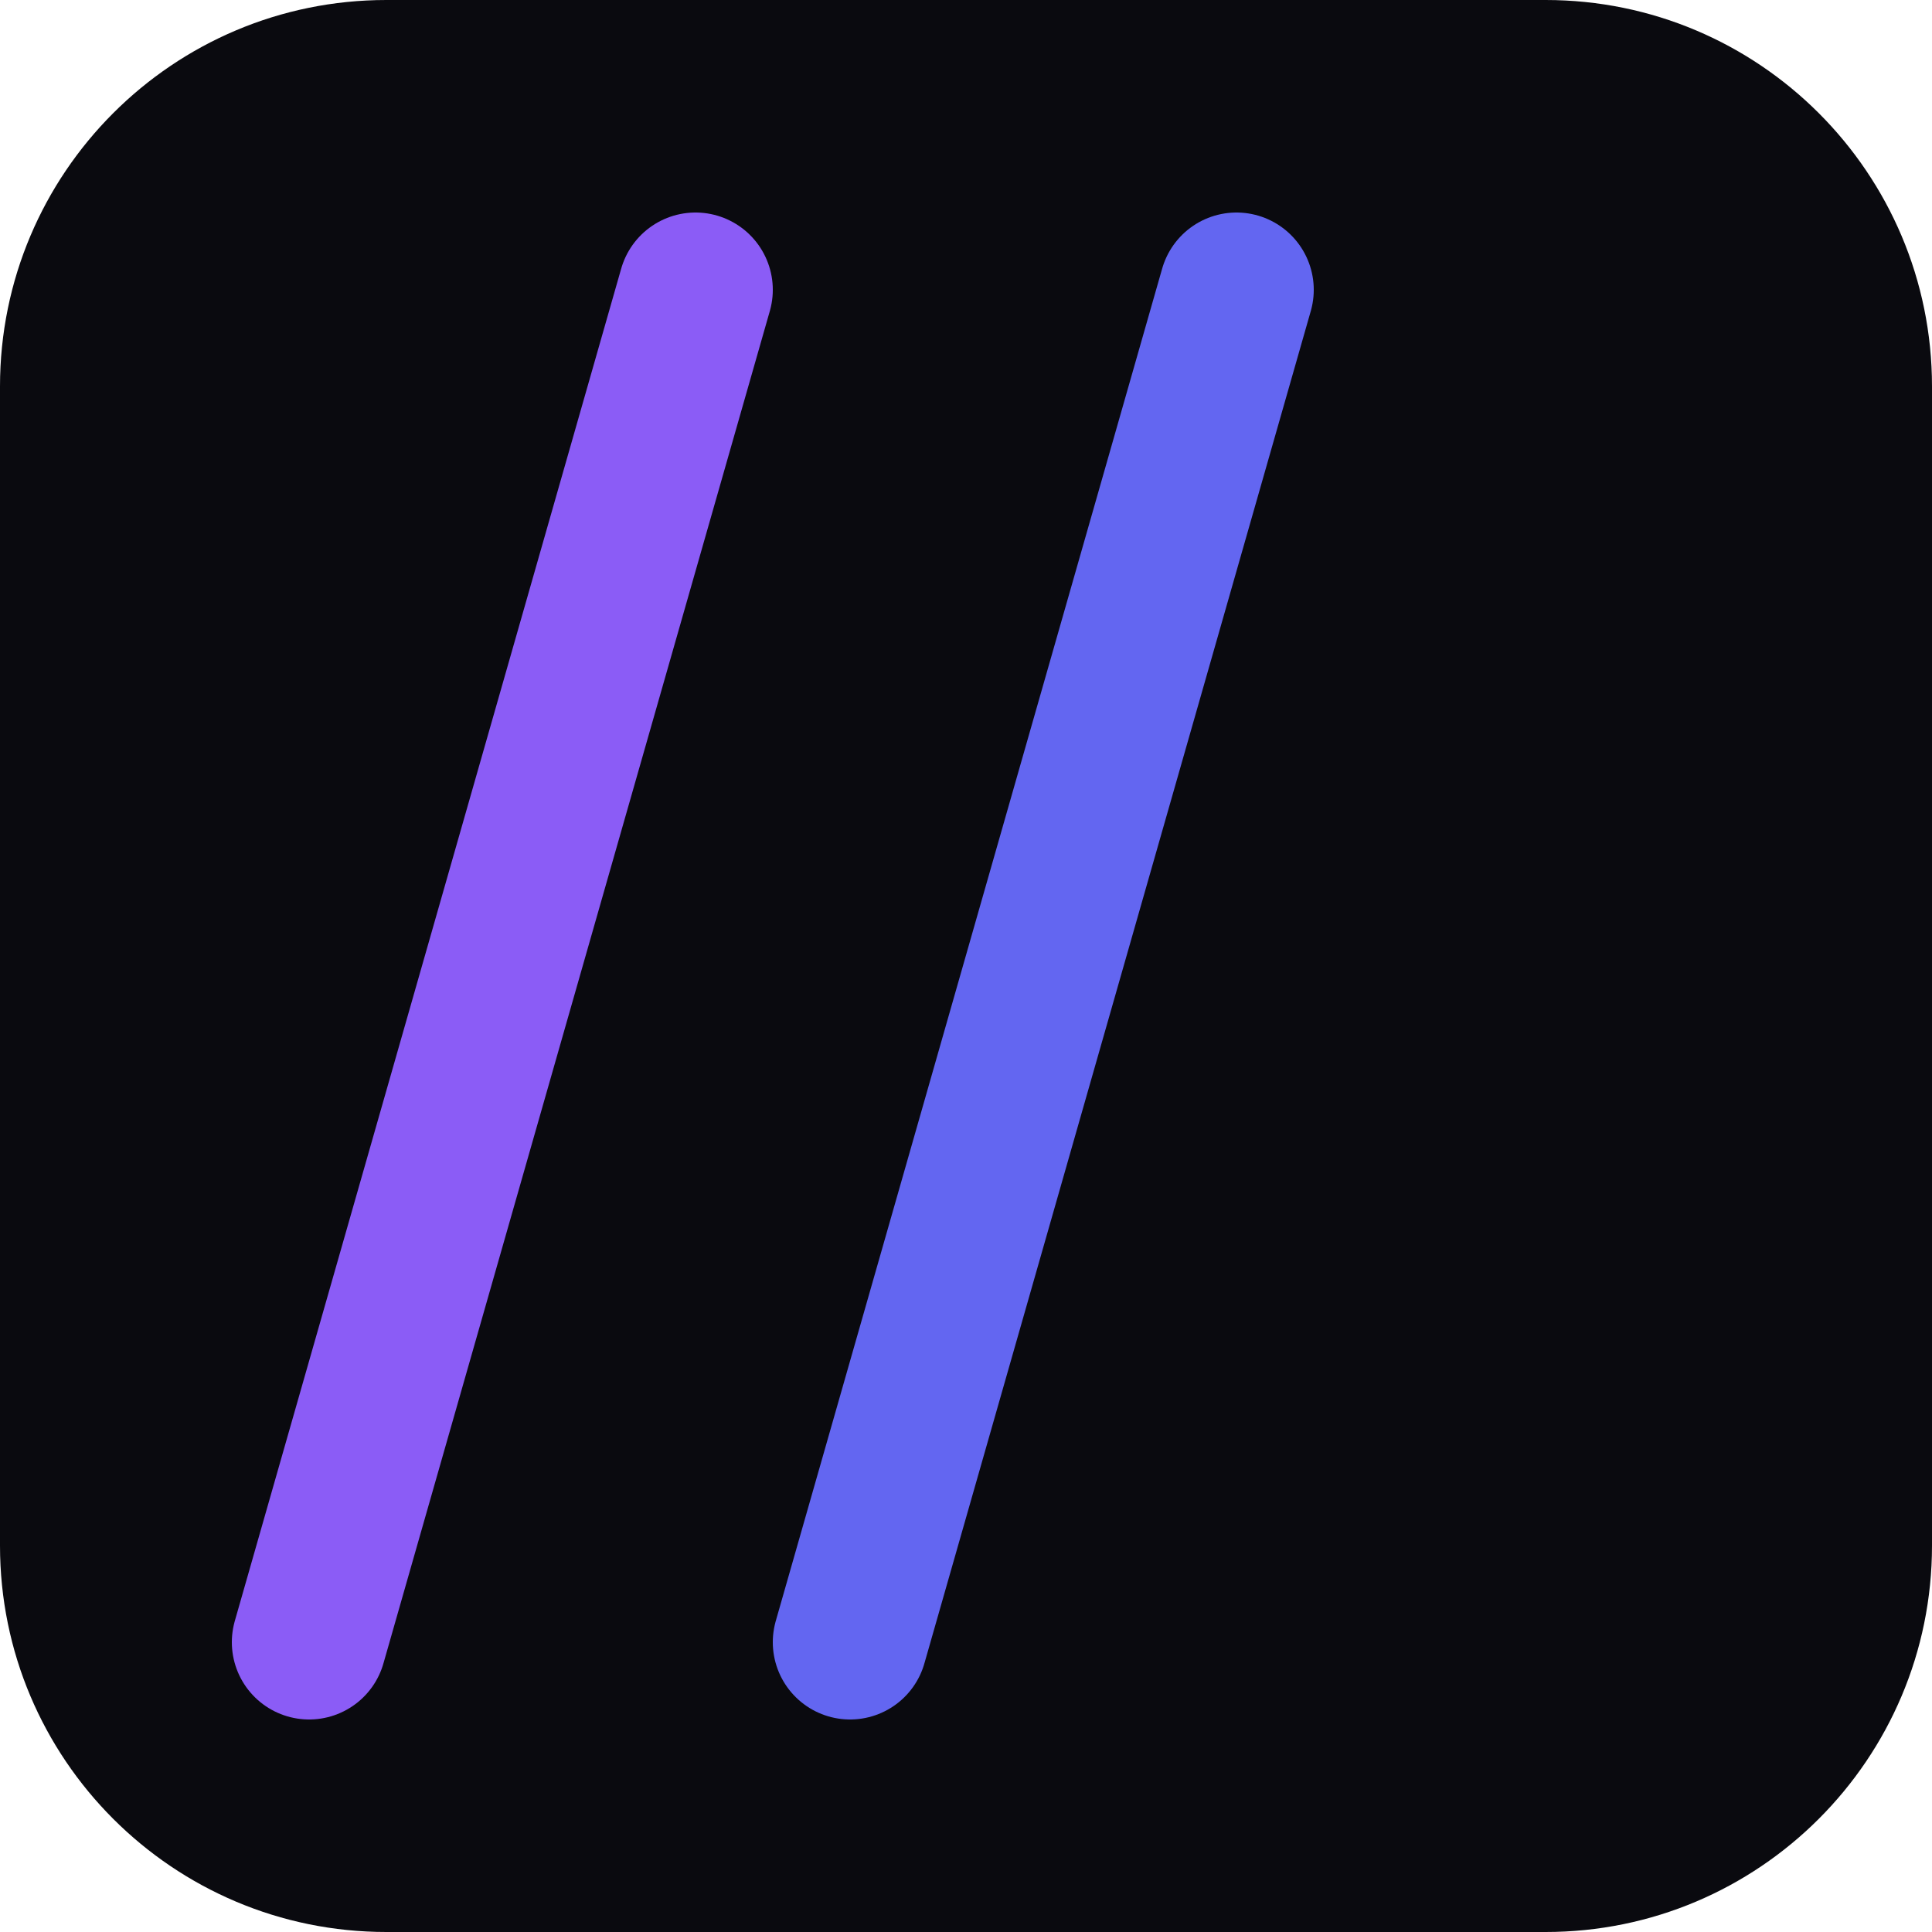
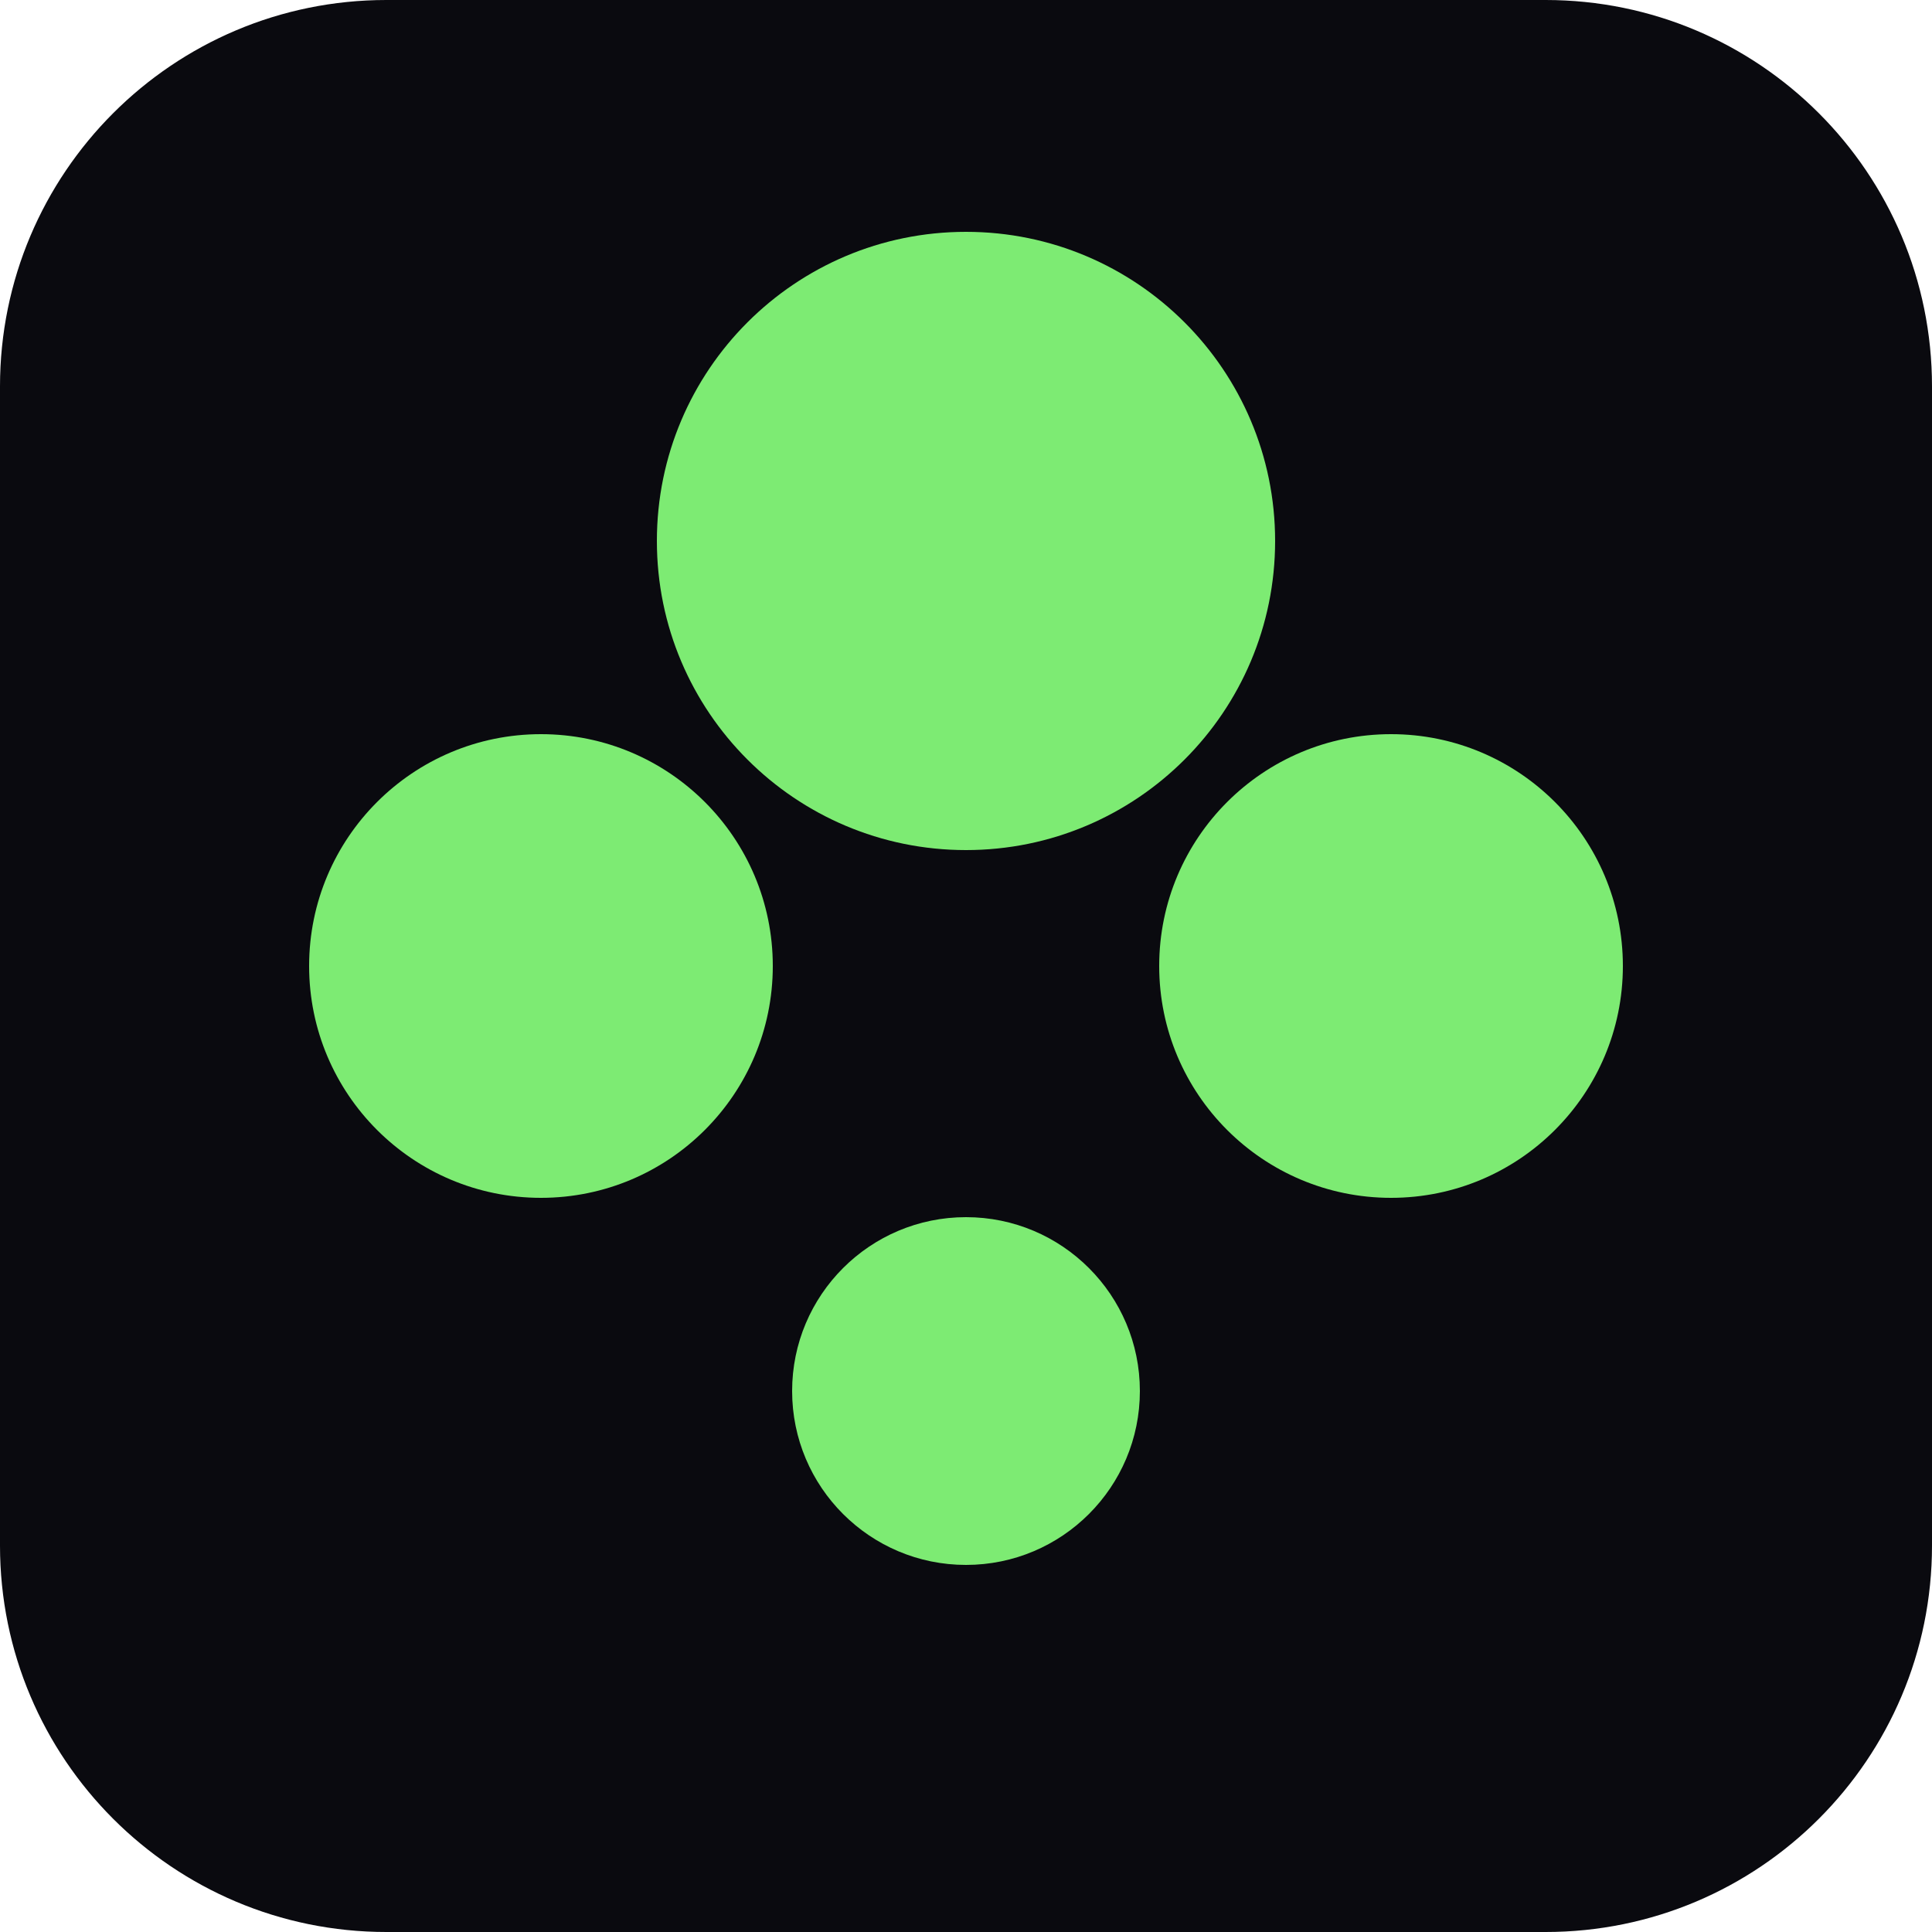
<svg xmlns="http://www.w3.org/2000/svg" width="100" height="100" viewBox="0 0 100 100">
  <rect width="100" height="100" rx="20" fill="#0a0a0f" />
-   <g transform="translate(50,50)">
-     <line x1="-14" y1="-35" x2="-34" y2="35" stroke="#8b5cf6" stroke-width="8" stroke-linecap="round" />
-     <line x1="14" y1="-35" x2="-6" y2="35" stroke="#6366f1" stroke-width="8" stroke-linecap="round" />
+   <g fill="#7deb73">
+     <circle cx="50" cy="28" r="16" />
+     <circle cx="28" cy="50" r="12" />
+     <circle cx="72" cy="50" r="12" />
+     <circle cx="50" cy="72" r="9" />
  </g>
</svg>
